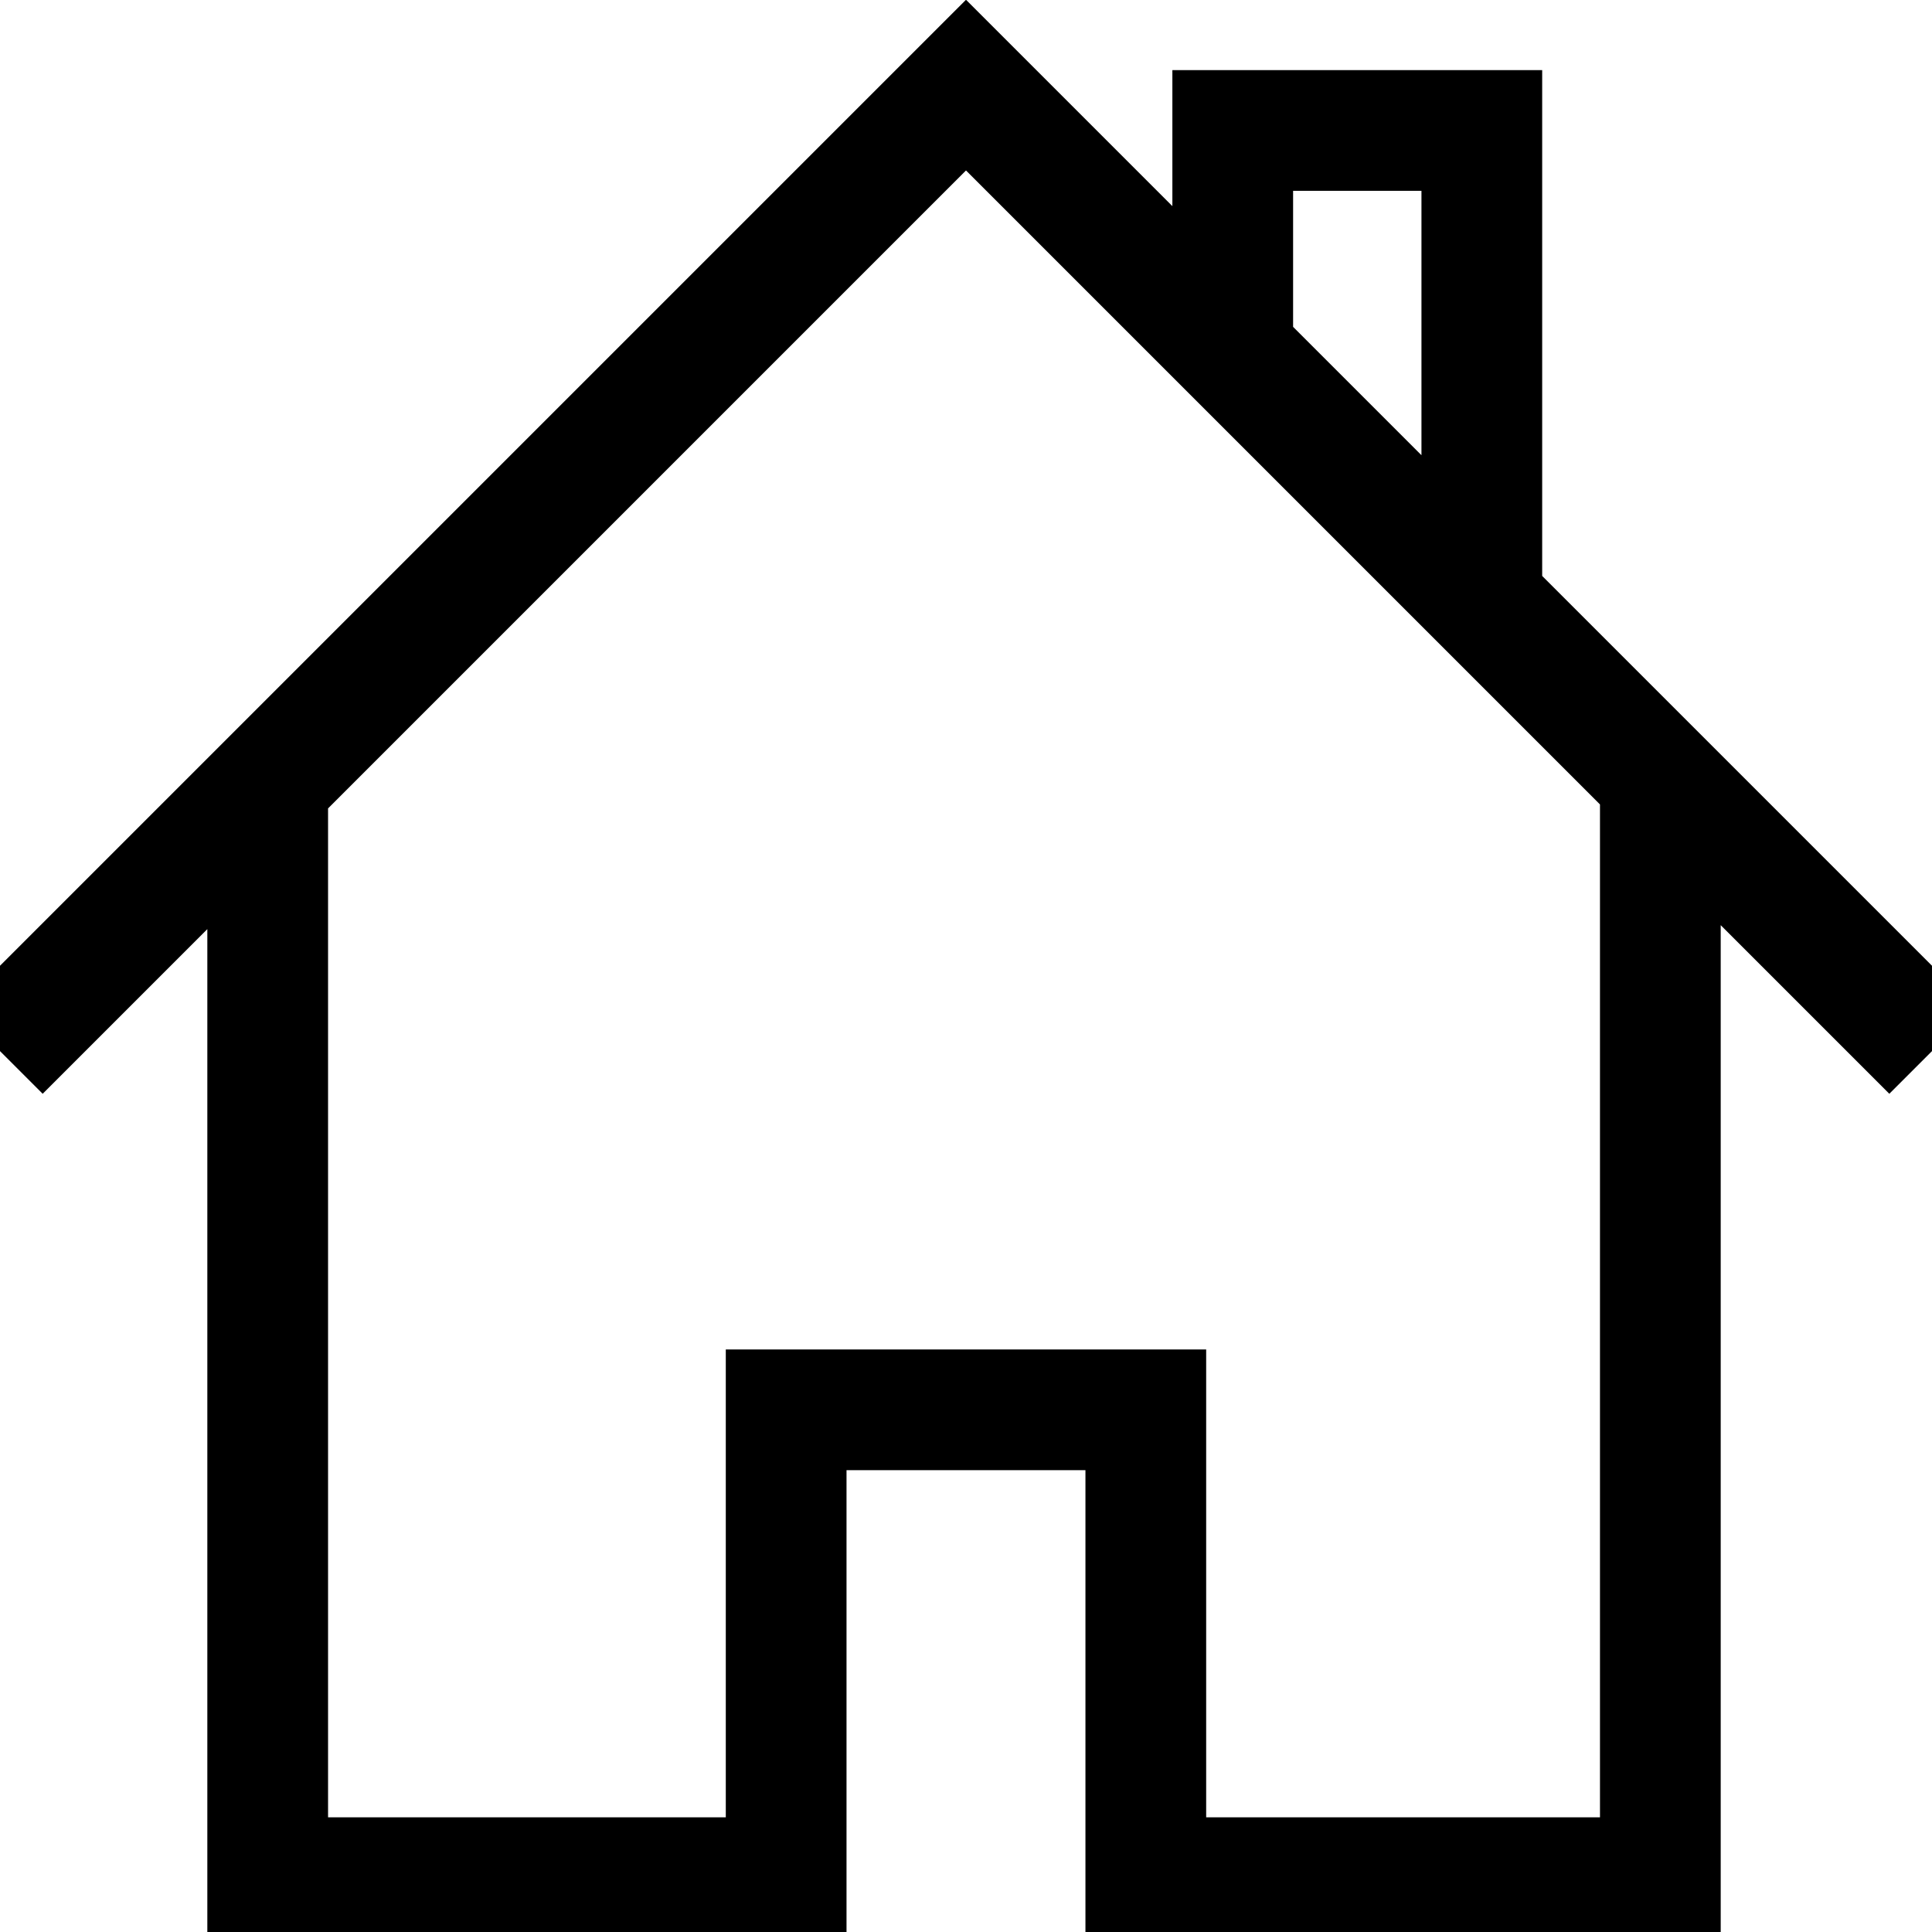
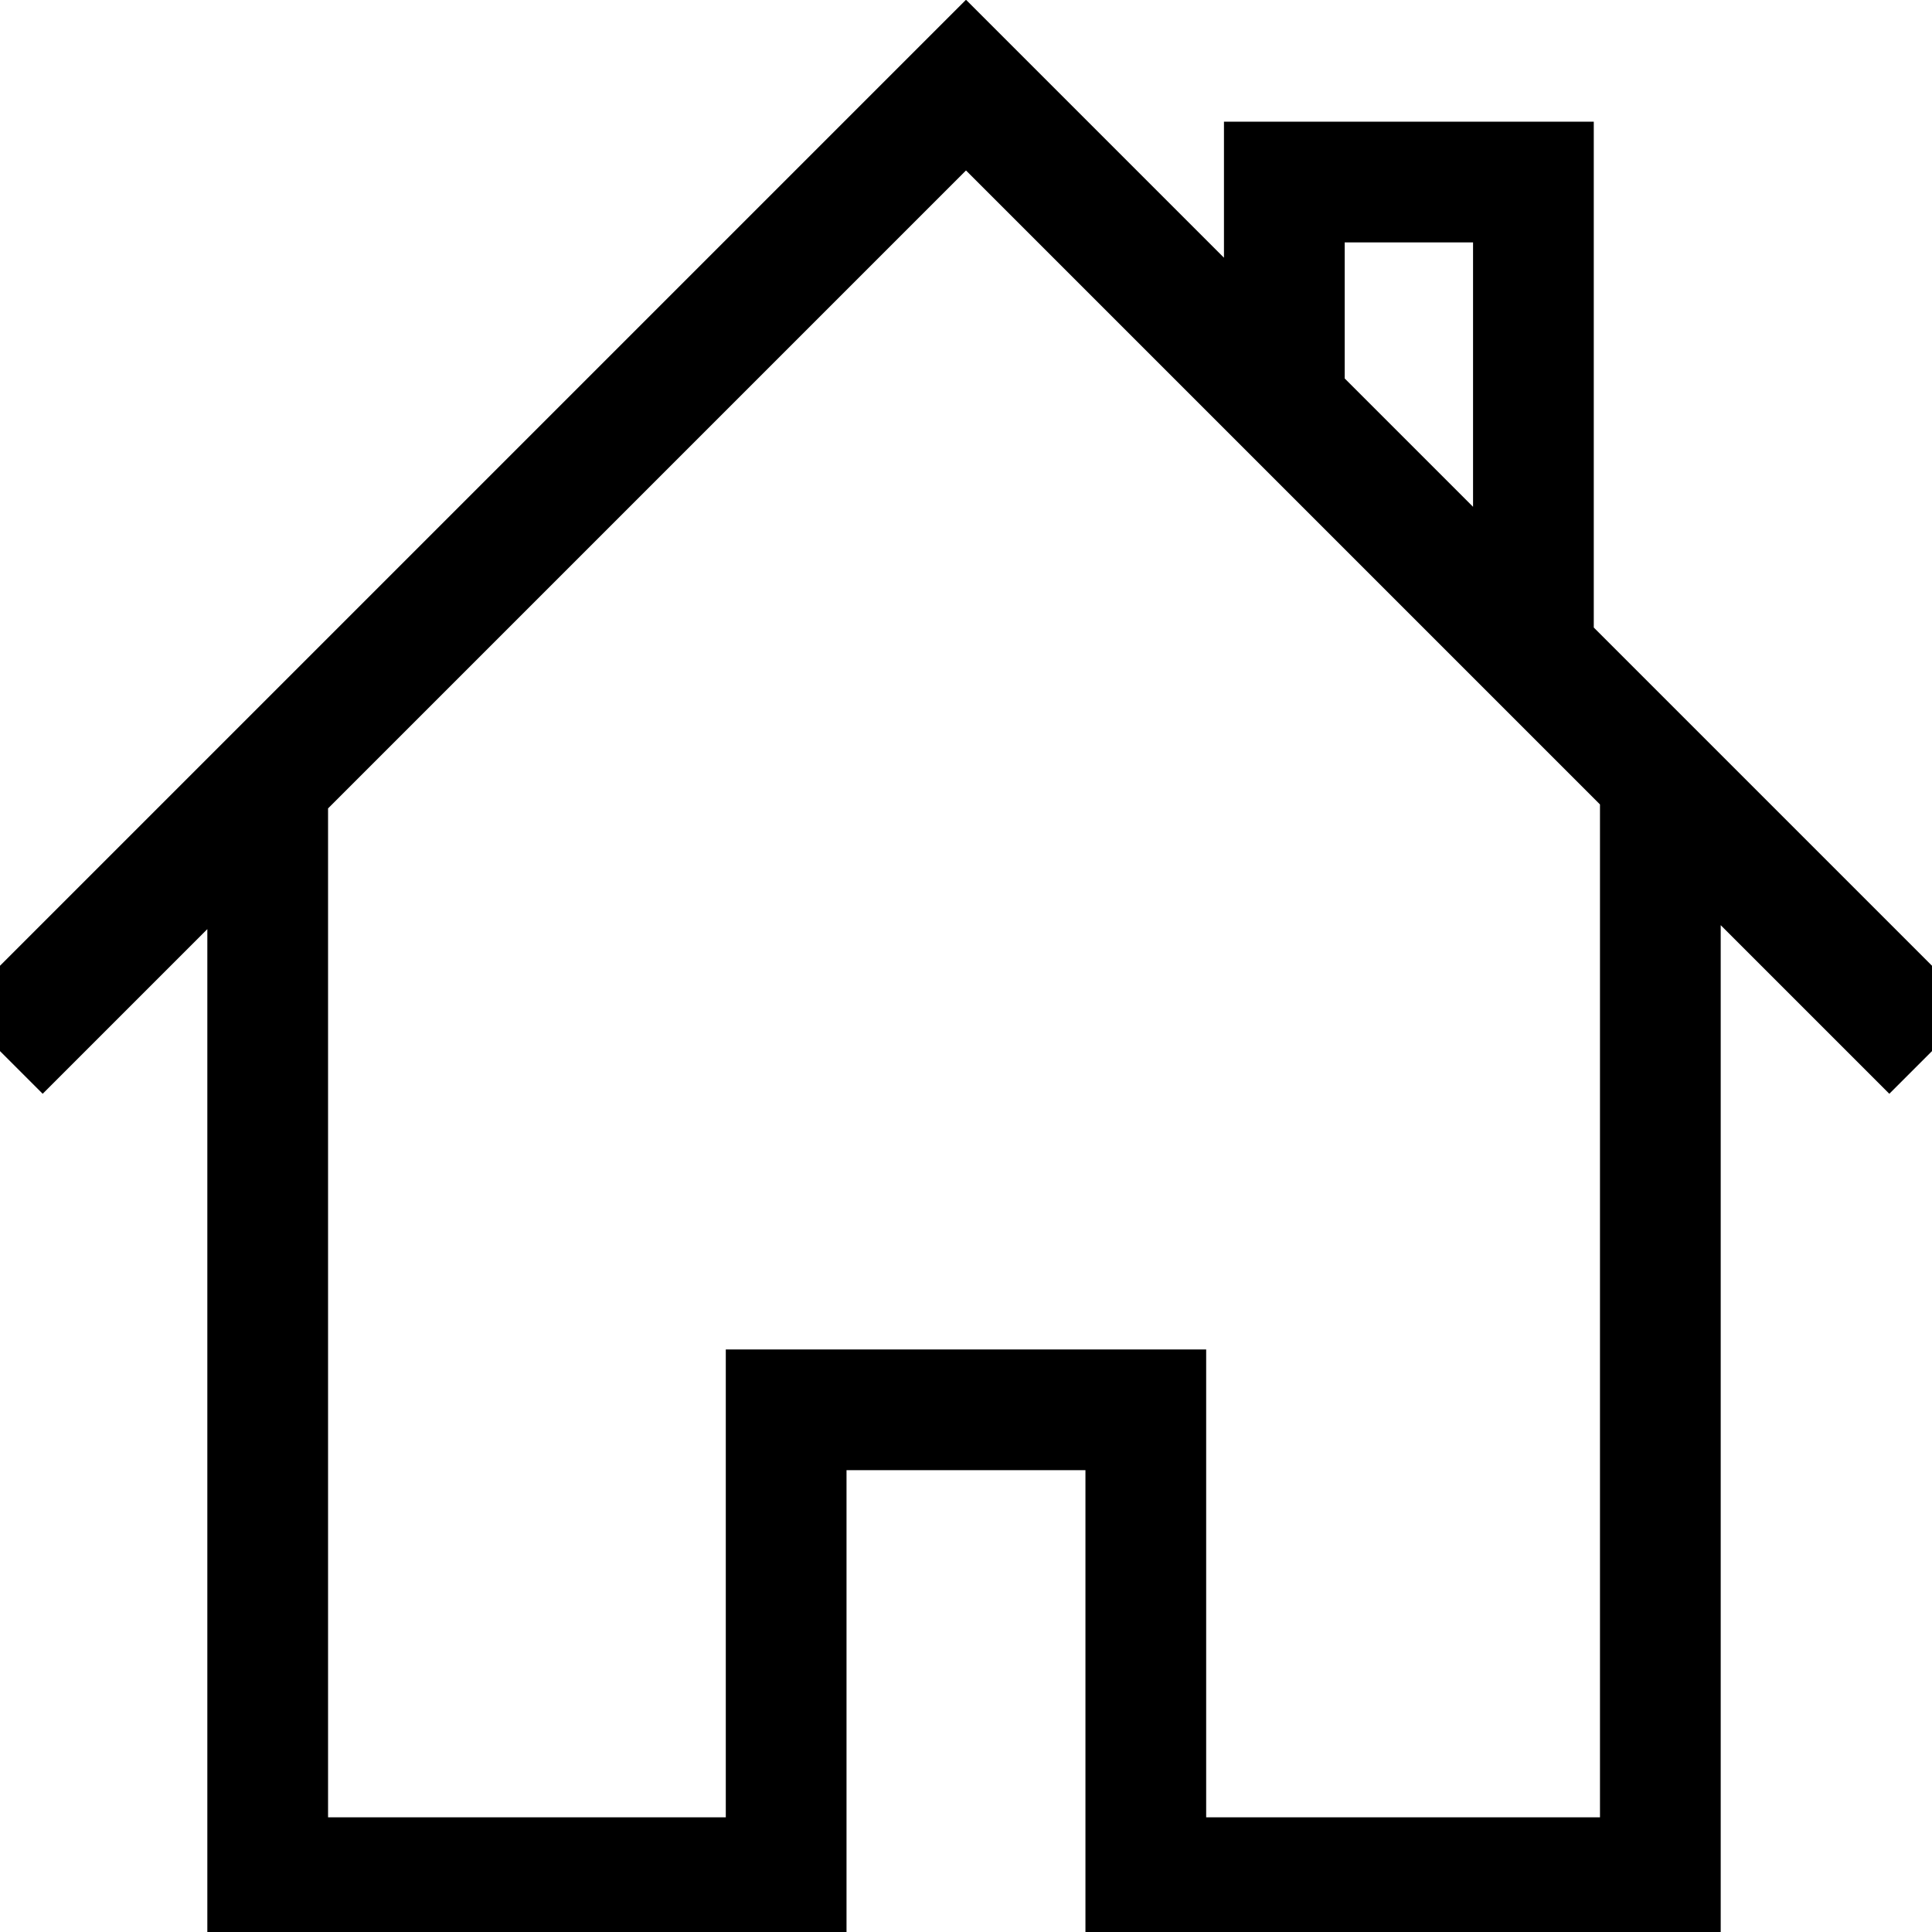
<svg xmlns="http://www.w3.org/2000/svg" xml:space="preserve" width="64px" height="64px" version="1.1" shape-rendering="geometricPrecision" text-rendering="geometricPrecision" image-rendering="optimizeQuality" fill-rule="evenodd" clip-rule="evenodd" viewBox="0 0 6400000 6400000">
  <g id="Warstwa_x0020_1">
-     <path fill="{color}" fill-rule="nonzero" d="M4083594 232208l1025091 0 0 1675650 1432695 1432695 -282760 282759 -558550 -558550 0 3335238 -2104396 0c0,-509888 0,-1019894 0,-1529783l-791466 0c0,509889 0,1019895 0,1529783l-2117389 0 0 -3322127 -545439 545439 -282760 -282759 3341380 -3341380 683630 683631 0 -450596 199964 0zm-1479349 4238083l1391355 0 0 1549744 1304544 0 0 -3355199 -2100144 -2100144 -2113254 2113254 0 3342089 1317536 0 0 -1549744 199963 0zm1679312 -3387561l425202 425202 0 -875798 -425202 0 0 450596z" />
+     <path fill="{color}" fill-rule="nonzero" d="M4254501 403115l1025092 0 0 1675651 1261787 1261787 -282760 282759 -558550 -558550 0 3335238 -2104396 0c0,-509888 0,-1019894 0,-1529783l-791466 0c0,509889 0,1019895 0,1529783l-2117389 0 0 -3322127 -545439 545439 -282760 -282759 3341380 -3341380 854538 854538 0 -450596 199963 0zm-1650256 4067176l1391355 0 0 1549744 1304544 0 0 -3355199 -2100144 -2100144 -2113254 2113254 0 3342089 1317536 0 0 -1549744 199963 0zm1850219 -3216654l425202 425203 0 -875799 -425202 0 0 450596z" />
  </g>
</svg>
